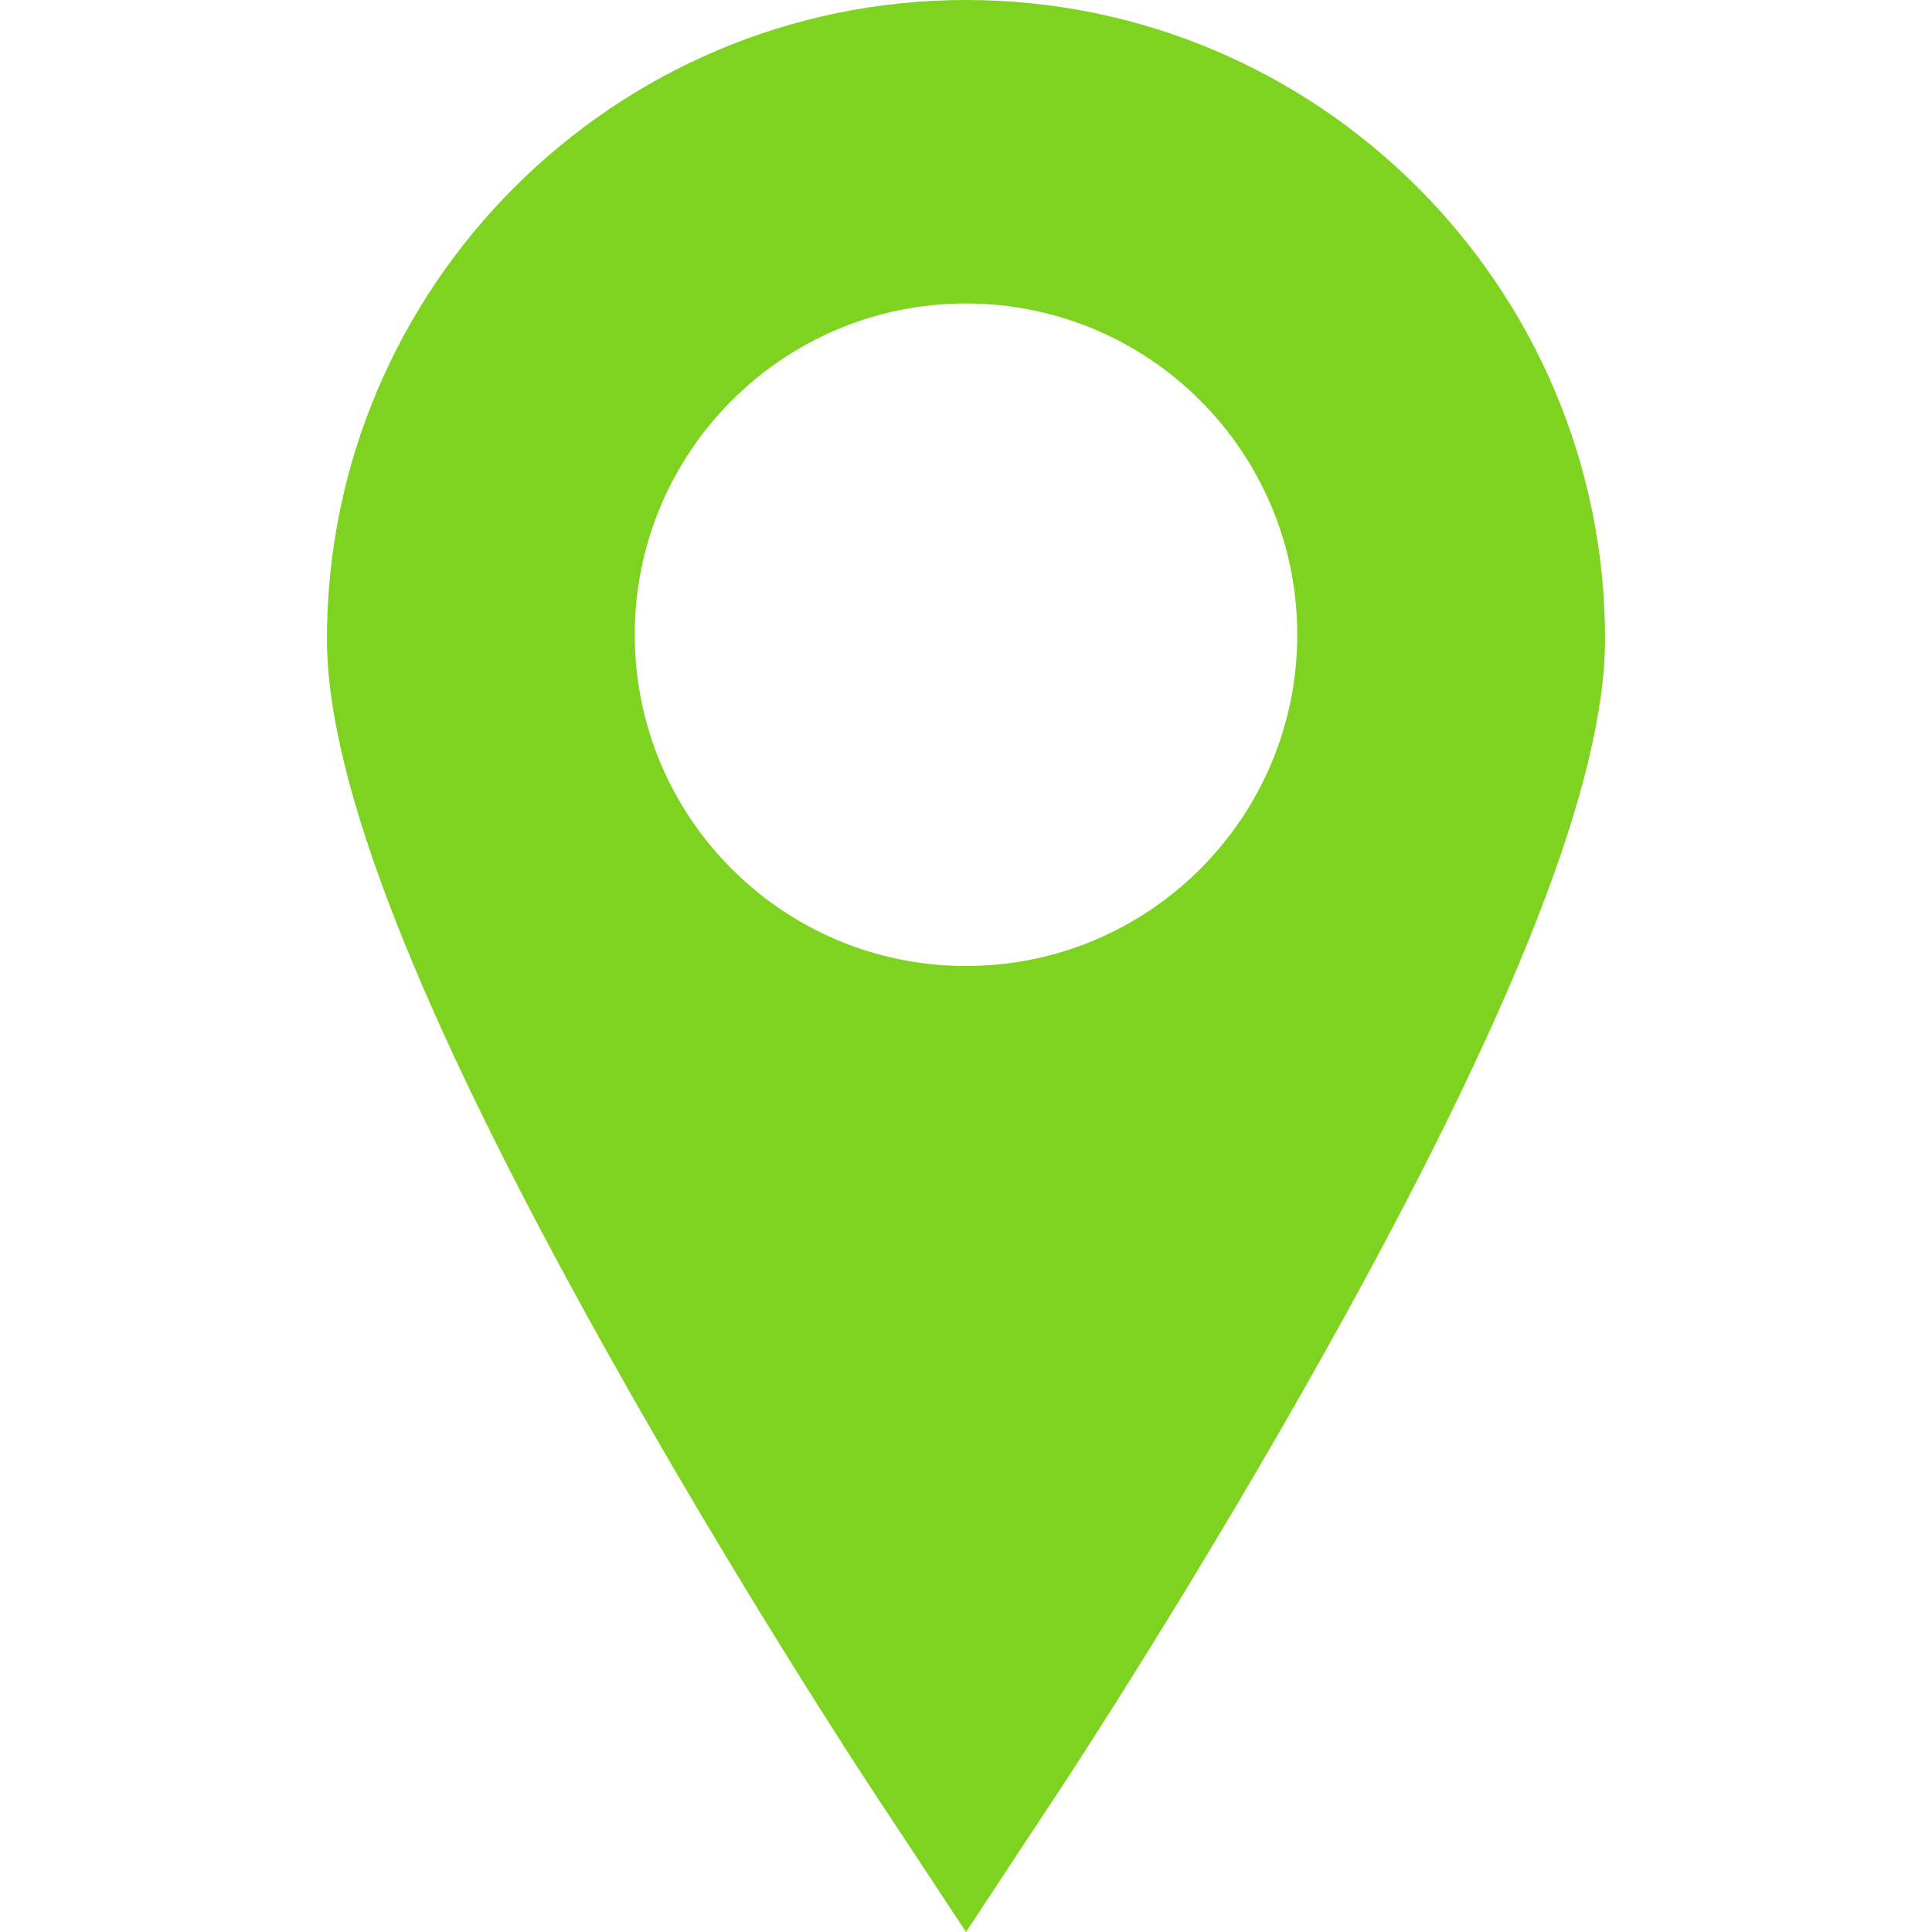
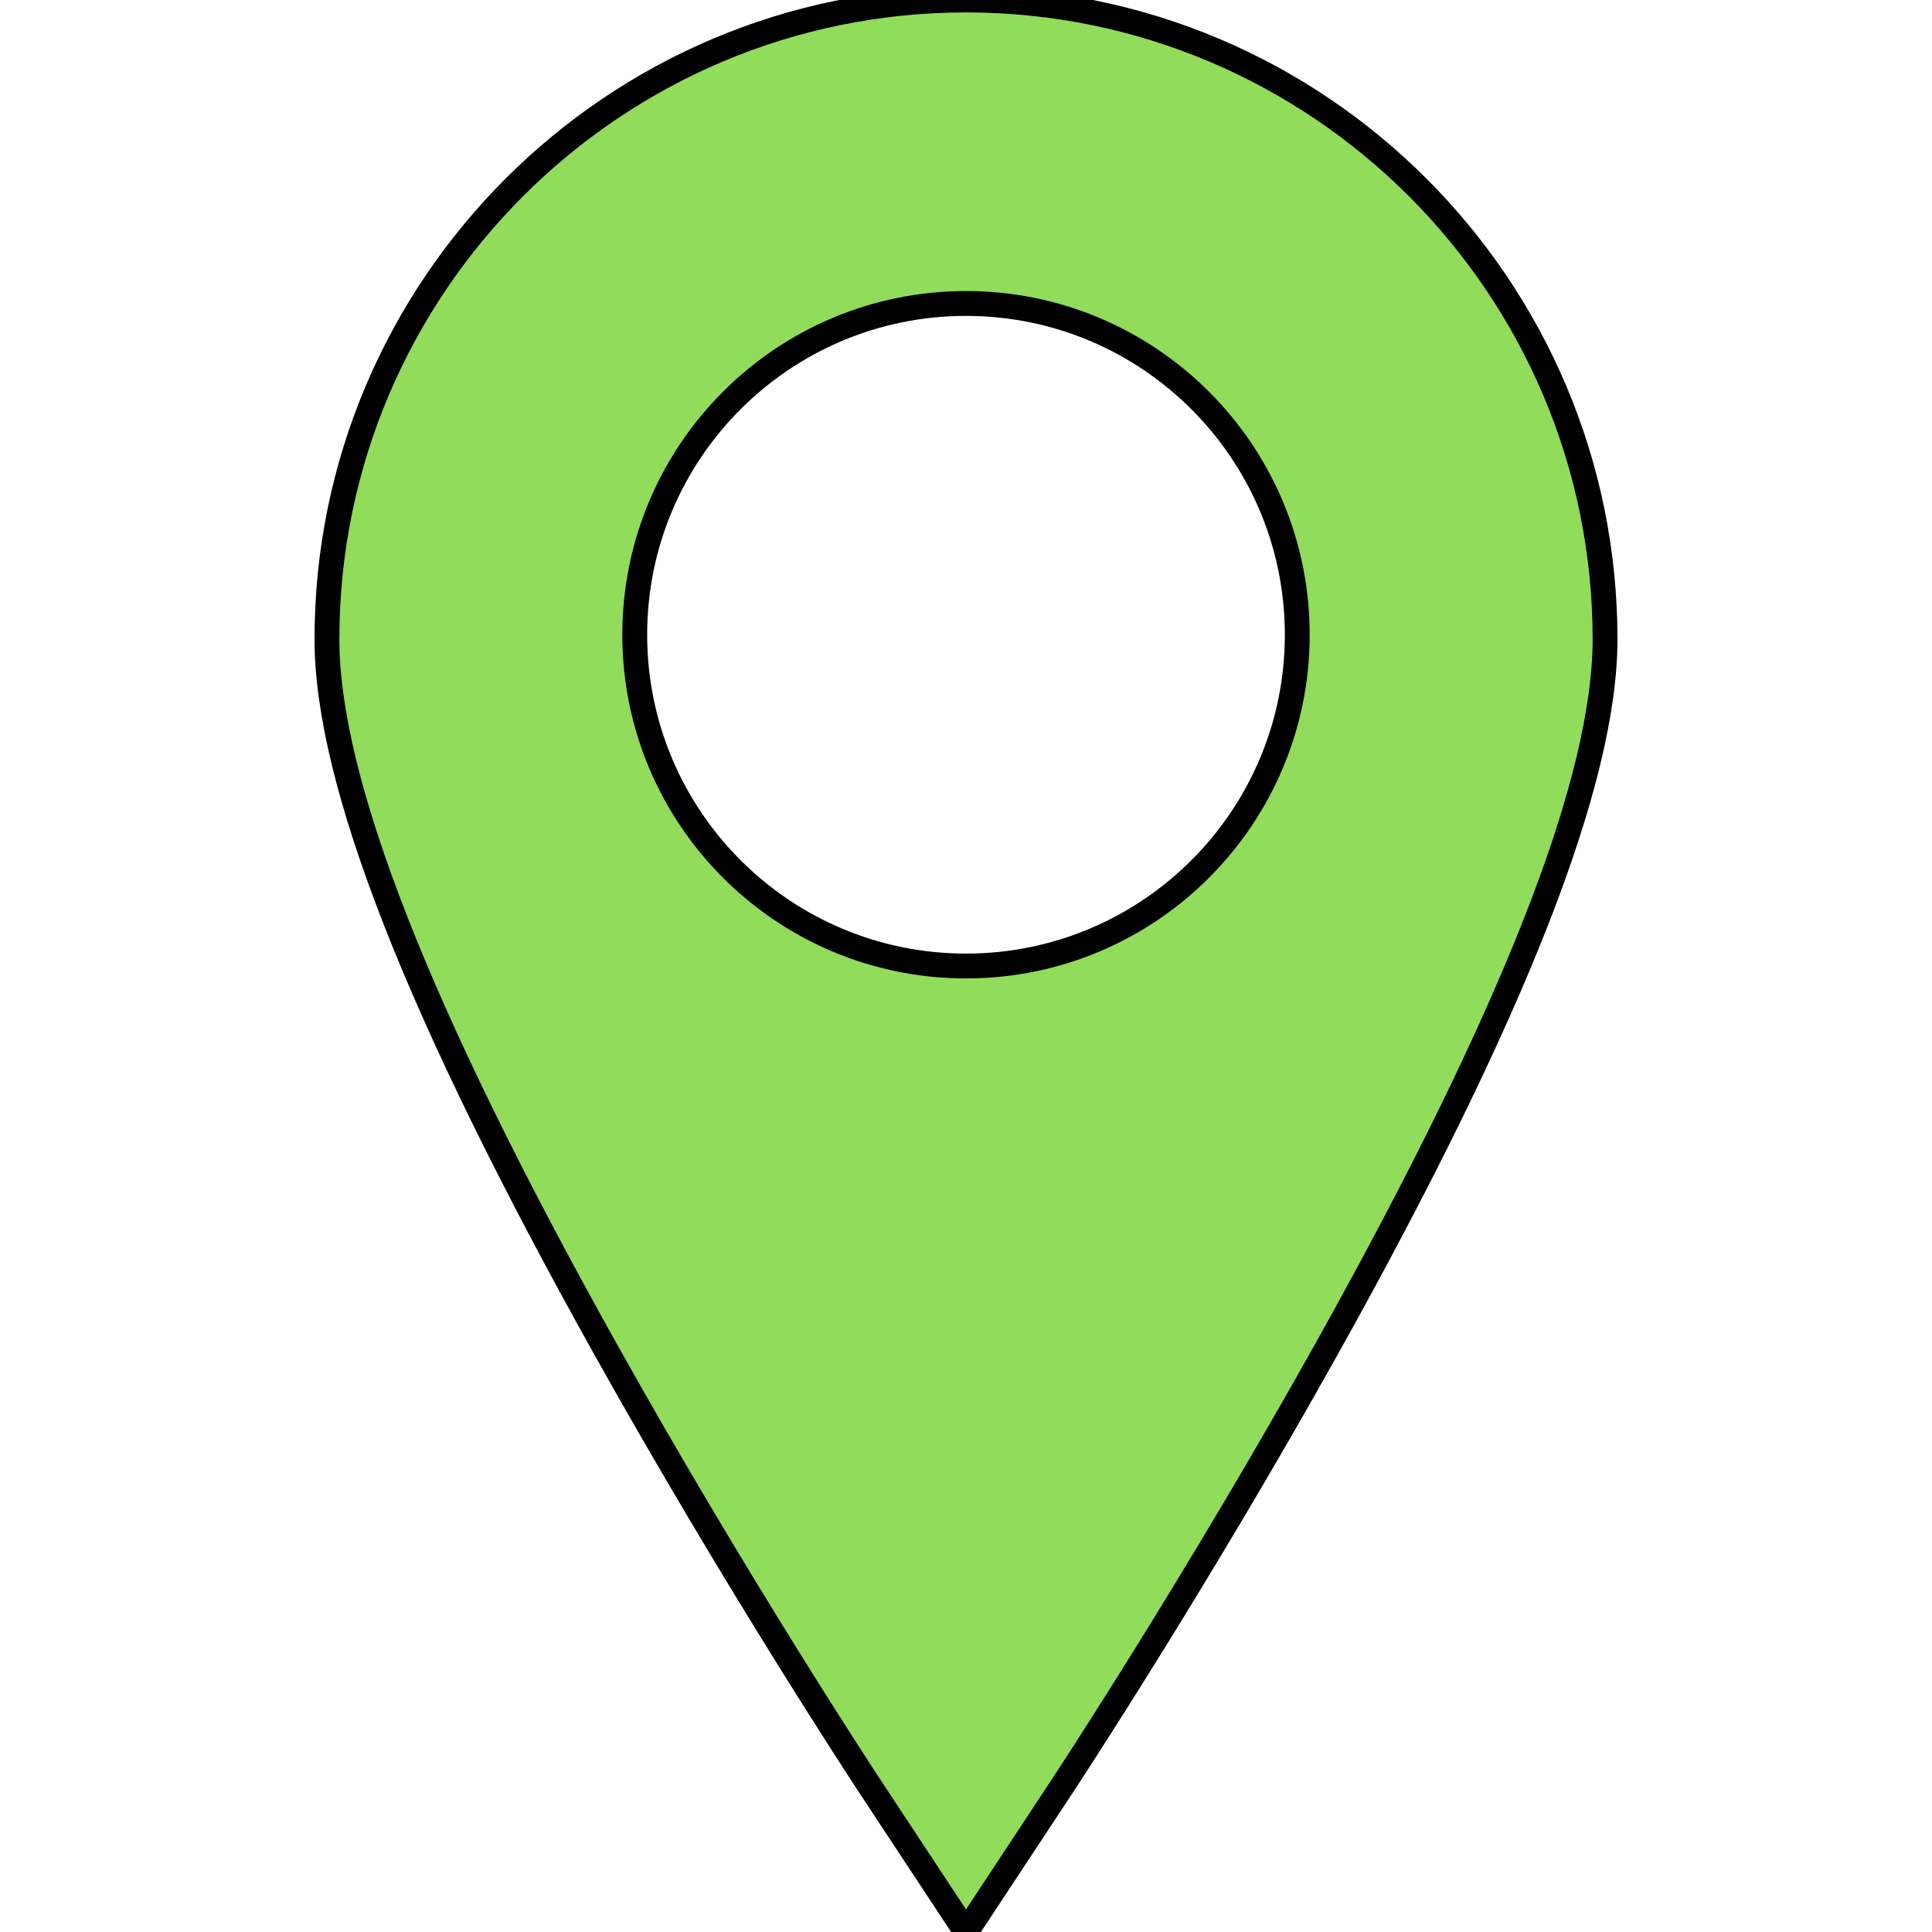
<svg xmlns="http://www.w3.org/2000/svg" version="1.1" id="Capa_1" x="0px" y="0px" width="512px" height="512px" viewBox="0 0 466.583 466.582" style="enable-background:new 0 0 466.583 466.582;" xml:space="preserve">
  <g>
-     <path d="M233.292,0c-85.1,0-154.334,69.234-154.334,154.333c0,34.275,21.887,90.155,66.908,170.834   c31.846,57.063,63.168,104.643,64.484,106.64l22.942,34.775l22.941-34.774c1.317-1.998,32.641-49.577,64.483-106.64   c45.023-80.68,66.908-136.559,66.908-170.834C387.625,69.234,318.391,0,233.292,0z M233.292,233.291c-44.182,0-80-35.817-80-80   s35.818-80,80-80c44.182,0,80,35.817,80,80S277.473,233.291,233.292,233.291z" fill="#7ed321" />
+     <path d="M233.292,0c-85.1,0-154.334,69.234-154.334,154.333c0,34.275,21.887,90.155,66.908,170.834   c31.846,57.063,63.168,104.643,64.484,106.64l22.942,34.775l22.941-34.774c1.317-1.998,32.641-49.577,64.483-106.64   c45.023-80.68,66.908-136.559,66.908-170.834C387.625,69.234,318.391,0,233.292,0z M233.292,233.291c-44.182,0-80-35.817-80-80   s35.818-80,80-80c44.182,0,80,35.817,80,80S277.473,233.291,233.292,233.291z" fill="#91DC5A" stroke-width="6" stroke="#000000" />
  </g>
  <g>
</g>
  <g>
</g>
  <g>
</g>
  <g>
</g>
  <g>
</g>
  <g>
</g>
  <g>
</g>
  <g>
</g>
  <g>
</g>
  <g>
</g>
  <g>
</g>
  <g>
</g>
  <g>
</g>
  <g>
</g>
  <g>
</g>
</svg>
